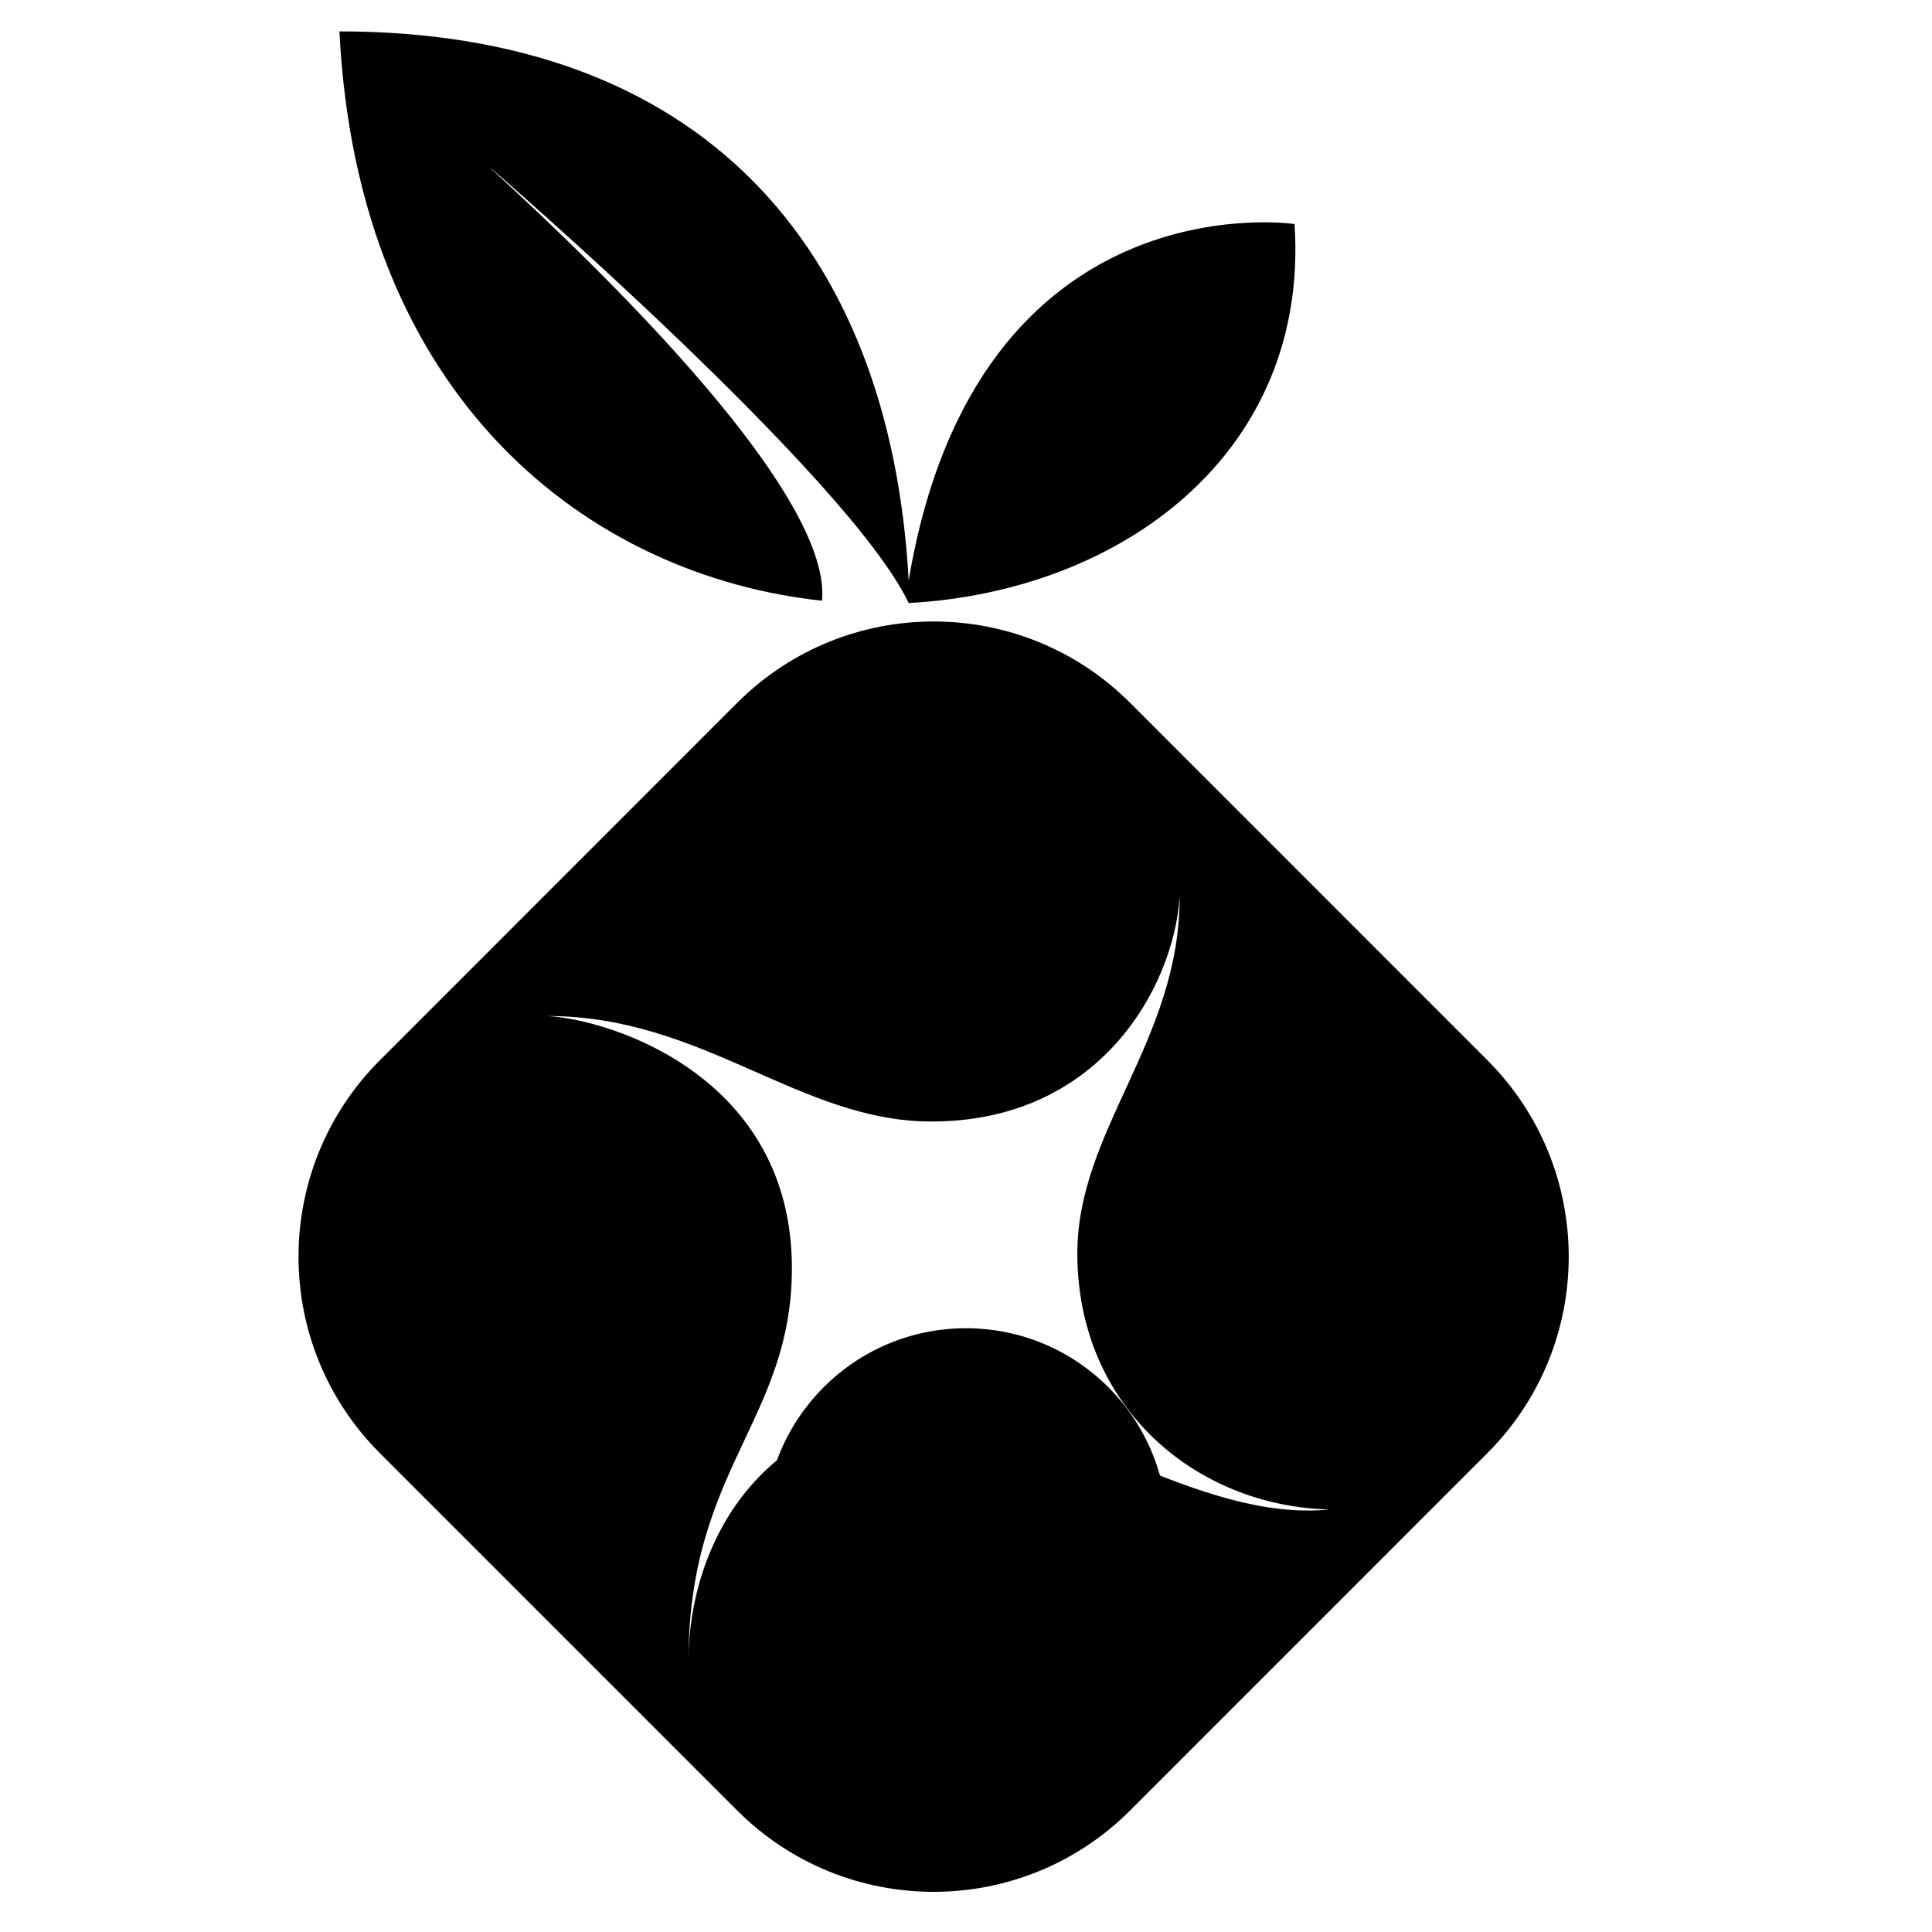
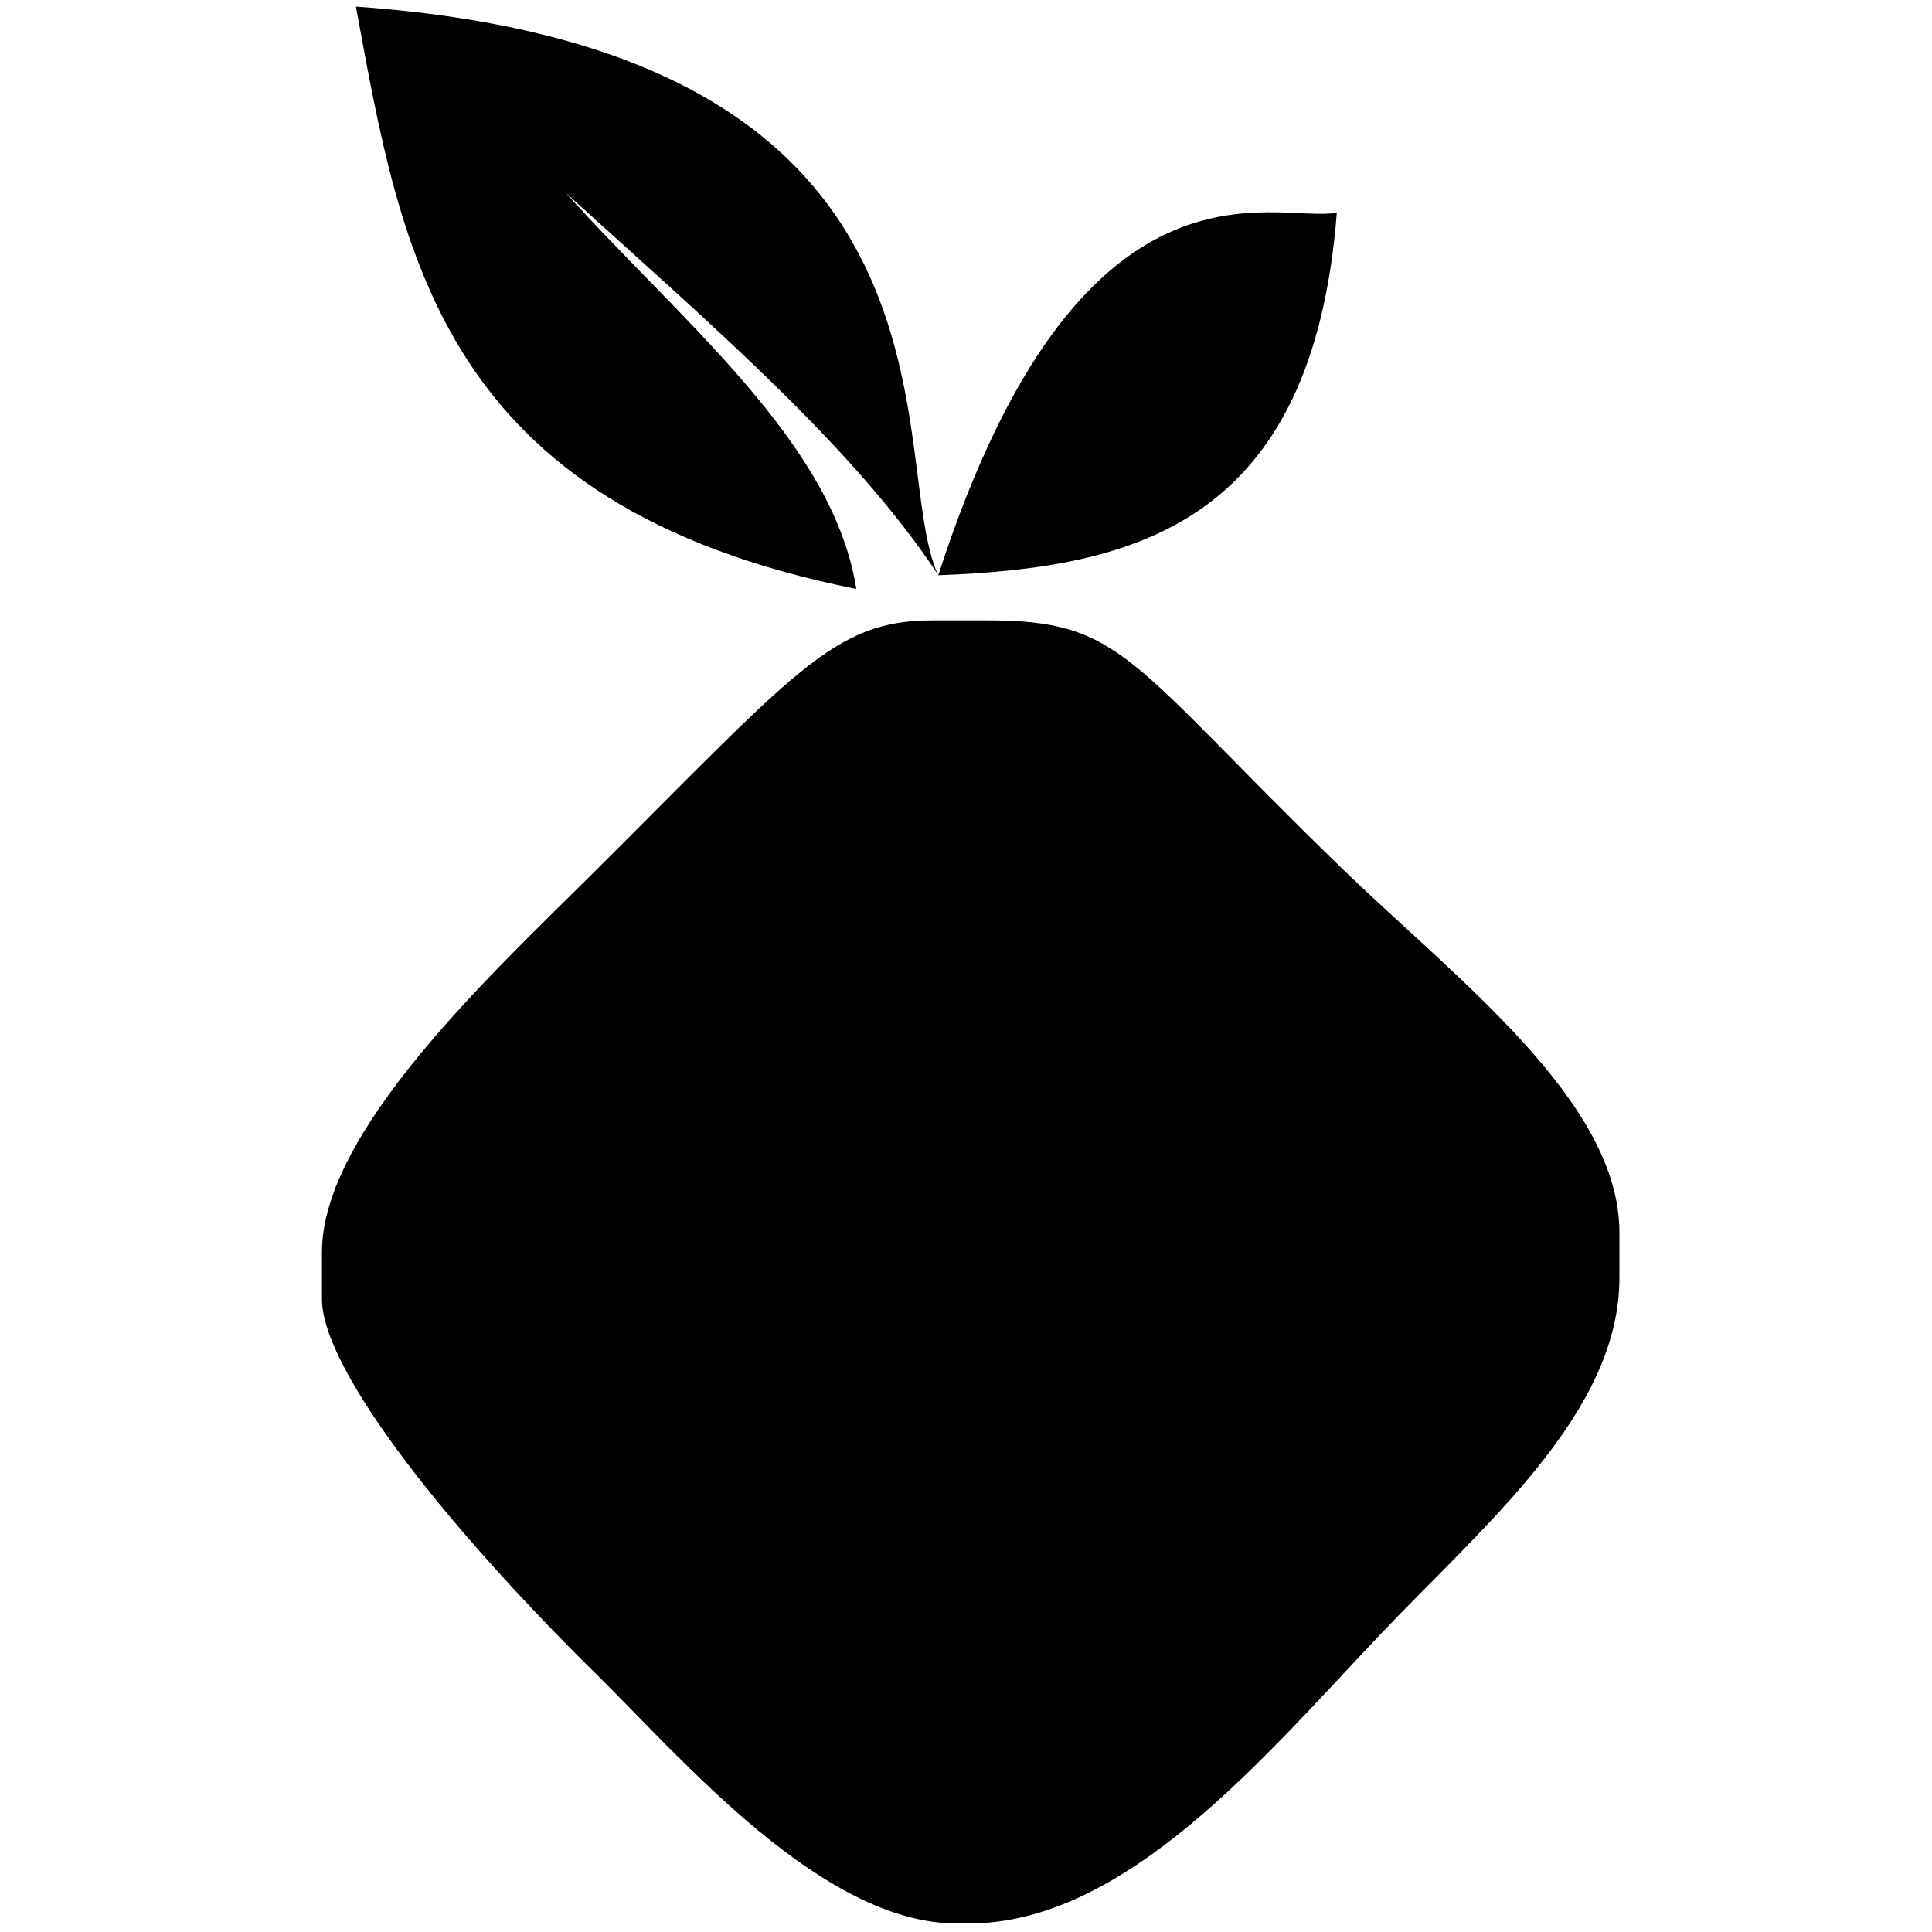
<svg xmlns="http://www.w3.org/2000/svg" enable-background="new 0 0 48 48" version="1.1" viewBox="0 0 48 48" x="0px" xml:space="preserve" y="0px">
  <g id="wind">
    <g>
      <path fill="none" stroke-linecap="round" stroke-linejoin="round" stroke-miterlimit="10" d="    M35.5,36c5.2,0,9.5-4.3,9.5-9.5c0-3.2-1.6-6-4-7.8c0-0.2,0-0.5,0-0.7c0-6.6-5.4-12-12-12s-12,5.4-12,12c0,1.2,0.2,2.4,0.5,3.5    C16,20,13.9,19,11.5,19C6.8,19,3,22.8,3,27.5" />
      <path fill="none" stroke-linecap="round" stroke-linejoin="round" stroke-miterlimit="10" d="    M31.7,23.3c0.8,0.8,1.3,1.9,1.3,3.2s-0.5,2.4-1.3,3.2c-0.8,0.8-1.9,1.3-3.2,1.3H3" />
      <line fill="none" stroke-linecap="round" stroke-linejoin="round" stroke-miterlimit="10" x1="29" y1="34" x2="9" y2="34" />
      <path fill="none" stroke-linecap="round" stroke-linejoin="round" stroke-miterlimit="10" d="    M31,40c0-1.7-1.3-3-3-3H13" />
    </g>
  </g>
  <g id="setting-roll">
    <g>
      <path fill="none" stroke-linecap="round" stroke-linejoin="round" stroke-miterlimit="10" d="    M44.4,20.7l-2.8-0.5c-0.5-2.1-1.3-4.2-2.5-5.9l1.6-2.3c0.6-0.8,0.5-1.9-0.2-2.6l-0.9-0.9l-0.9-0.9c-0.7-0.7-1.8-0.8-2.6-0.2    l-2.3,1.6c-1.8-1.2-3.8-2-5.9-2.5l-0.5-2.8c-0.2-1-1-1.6-2-1.6H24h-1.3c-1,0-1.8,0.7-2,1.6l-0.5,2.8C18,6.9,16,7.7,14.3,8.9    l-2.3-1.6c-0.8-0.6-1.9-0.5-2.6,0.2L8.4,8.4L7.5,9.4c-0.7,0.7-0.8,1.8-0.2,2.6l1.6,2.3c-1.2,1.8-2,3.8-2.5,5.9l-2.8,0.5    c-1,0.2-1.6,1-1.6,2V24v1.3c0,1,0.7,1.8,1.6,2l2.8,0.5C6.9,30,7.7,32,8.9,33.7l-1.6,2.3c-0.6,0.8-0.5,1.9,0.2,2.6l0.9,0.9l0.9,0.9    c0.7,0.7,1.8,0.8,2.6,0.2l2.3-1.6c1.8,1.2,3.8,2,5.9,2.5l0.5,2.8c0.2,1,1,1.6,2,1.6H24h1.3c1,0,1.8-0.7,2-1.6l0.5-2.8    c2.1-0.5,4.2-1.3,5.9-2.5l2.3,1.6c0.8,0.6,1.9,0.5,2.6-0.2l0.9-0.9l0.9-0.9c0.7-0.7,0.8-1.8,0.2-2.6l-1.6-2.3    c1.2-1.8,2-3.8,2.5-5.9l2.8-0.5c1-0.2,1.6-1,1.6-2V24v-1.3C46,21.7,45.3,20.9,44.4,20.7z" />
      <circle fill="none" stroke-linecap="round" stroke-linejoin="round" stroke-miterlimit="10" cx="24" cy="24" r="8" />
    </g>
  </g>
  <g id="processor">
    <rect x="13" y="13" fill="none" stroke-linecap="round" stroke-miterlimit="10" width="22" height="22" />
    <path fill="none" stroke-linecap="round" stroke-miterlimit="10" d="M37,40H11   c-1.657,0-3-1.343-3-3V11c0-1.657,1.343-3,3-3h26c1.657,0,3,1.343,3,3v26   C40,38.657,38.657,40,37,40z" />
    <line fill="none" stroke-linecap="round" stroke-miterlimit="10" x1="14" y1="2" x2="14" y2="8" />
    <line fill="none" stroke-linecap="round" stroke-miterlimit="10" x1="24" y1="2" x2="24" y2="8" />
    <line fill="none" stroke-linecap="round" stroke-miterlimit="10" x1="34" y1="2" x2="34" y2="8" />
    <line fill="none" stroke-linecap="round" stroke-miterlimit="10" x1="14" y1="40" x2="14" y2="46" />
    <line fill="none" stroke-linecap="round" stroke-miterlimit="10" x1="24" y1="40" x2="24" y2="46" />
    <line fill="none" stroke-linecap="round" stroke-miterlimit="10" x1="34" y1="40" x2="34" y2="46" />
    <line fill="none" stroke-linecap="round" stroke-miterlimit="10" x1="46" y1="14" x2="40" y2="14" />
    <line fill="none" stroke-linecap="round" stroke-miterlimit="10" x1="46" y1="24" x2="40" y2="24" />
    <line fill="none" stroke-linecap="round" stroke-miterlimit="10" x1="46" y1="34" x2="40" y2="34" />
    <line fill="none" stroke-linecap="round" stroke-miterlimit="10" x1="8" y1="14" x2="2" y2="14" />
    <line fill="none" stroke-linecap="round" stroke-miterlimit="10" x1="8" y1="24" x2="2" y2="24" />
    <line fill="none" stroke-linecap="round" stroke-miterlimit="10" x1="8" y1="34" x2="2" y2="34" />
    <line fill="none" stroke-linecap="round" stroke-miterlimit="10" x1="17" y1="17" x2="17" y2="21" />
    <line fill="none" stroke-linecap="round" stroke-miterlimit="10" x1="21" y1="17" x2="21" y2="21" />
    <line fill="none" stroke-linecap="round" stroke-miterlimit="10" x1="25" y1="17" x2="25" y2="21" />
    <rect x="23" y="27" fill="none" stroke-linecap="round" stroke-miterlimit="10" width="8" height="4" />
  </g>
  <g id="image-file">
    <path fill="none" stroke-linecap="round" stroke-linejoin="round" stroke-miterlimit="10" d="   M6,4c0-1.105,0.895-2,2-2h22L42,14v30c0,1.105-0.895,2-2,2H8c-1.105,0-2-0.895-2-2V4z" />
    <polyline fill="none" stroke-linecap="round" stroke-linejoin="round" stroke-miterlimit="10" points="   30,3 30,14 42,14  " />
    <polyline fill="none" stroke-linecap="round" stroke-linejoin="round" stroke-miterlimit="10" points="   6,42 18.857,30.1 26,35 35.571,25 42,30.1  " />
    <circle fill="none" stroke-linecap="round" stroke-linejoin="round" stroke-miterlimit="10" cx="18.5" cy="20.5" r="4.5" />
  </g>
  <g id="thermometer-3">
    <g>
      <line fill="none" stroke-linejoin="round" stroke-miterlimit="10" x1="24" y1="24" x2="24" y2="35" />
      <path fill="none" stroke-linecap="round" stroke-linejoin="round" stroke-miterlimit="10" d="    M28,31.1V7c0-2.2-1.8-4-4-4h0c-2.2,0-4,1.8-4,4v24.1c-2.7,1.6-4.4,4.7-3.9,8.2c0.5,3.5,3.5,6.3,7,6.7c4.8,0.5,8.9-3.2,8.9-7.9    C32,35,30.4,32.5,28,31.1z" />
      <circle cx="24" cy="38" r="5" />
      <line fill="none" stroke-linecap="round" stroke-linejoin="round" stroke-miterlimit="10" x1="33" y1="6" x2="35" y2="6" />
      <line fill="none" stroke-linecap="round" stroke-linejoin="round" stroke-miterlimit="10" x1="33" y1="11" x2="35" y2="11" />
      <line fill="none" stroke-linecap="round" stroke-linejoin="round" stroke-miterlimit="10" x1="33" y1="16" x2="35" y2="16" />
      <line fill="none" stroke-linecap="round" stroke-linejoin="round" stroke-miterlimit="10" x1="33" y1="21" x2="35" y2="21" />
    </g>
  </g>
  <g id="drop">
    <g>
      <path fill="none" stroke-linecap="round" stroke-miterlimit="10" d="M40.4,34.5    c0,3-2.4,5.5-5.5,5.5s-5.5-2.4-5.5-5.5s5.5-9.8,5.5-9.8S40.4,31.5,40.4,34.5z" />
      <path fill="none" stroke-linecap="round" stroke-miterlimit="10" d="M29.5,16.8    c0,3-2.4,5.5-5.5,5.5s-5.5-2.4-5.5-5.5S24,7,24,7S29.5,13.8,29.5,16.8z" />
      <path fill="none" stroke-linecap="round" stroke-miterlimit="10" d="M18.6,34.5    c0,3-2.4,5.5-5.5,5.5s-5.5-2.4-5.5-5.5s5.5-9.8,5.5-9.8S18.6,31.5,18.6,34.5z" />
    </g>
  </g>
  <g id="graph-smooth">
    <path fill="none" stroke-linecap="round" stroke-linejoin="round" stroke-miterlimit="10" d="   M3,3v41c0,0.552,0.448,1,1,1h41" />
    <g>
      <path fill="none" stroke-linecap="round" stroke-linejoin="round" stroke-miterlimit="10" d="    M3,17c7.163,0,7.163,12,14.327,12c7.168,0,7.168-12,14.337-12S38.832,29,46,29" />
    </g>
  </g>
  <g id="stop">
    <g>
      <path fill="none" stroke-linecap="round" stroke-linejoin="round" stroke-miterlimit="10" d="    M18,5.982C10.45,8.496,5,15.606,5,24c0,10.493,8.507,19,19,19s19-8.507,19-19    c0-8.394-5.45-15.504-13-18.018" />
      <path fill="none" stroke-linecap="round" stroke-linejoin="round" stroke-miterlimit="10" d="    M18,6" />
      <path fill="none" stroke-linecap="round" stroke-linejoin="round" stroke-miterlimit="10" d="    M30,6" />
      <path fill="none" stroke-linecap="round" stroke-linejoin="round" stroke-miterlimit="10" d="    M18,6" />
      <path fill="none" stroke-linecap="round" stroke-linejoin="round" stroke-miterlimit="10" d="    M30,6" />
    </g>
    <line fill="none" stroke-linecap="round" stroke-linejoin="round" stroke-miterlimit="10" x1="24" y1="4" x2="24" y2="23" />
  </g>
  <g id="horizontal-arw">
    <polyline fill="none" stroke-linecap="round" stroke-linejoin="round" stroke-miterlimit="10" points="   37.766,11 45,18 37.766,25.468  " />
    <polyline fill="none" stroke-linecap="round" stroke-linejoin="round" stroke-miterlimit="10" points="   11,37 4,30 11,22.532  " />
    <line fill="none" stroke-linecap="round" stroke-linejoin="round" stroke-miterlimit="10" x1="44" y1="18" x2="12" y2="18" />
    <line fill="none" stroke-linecap="round" stroke-linejoin="round" stroke-miterlimit="10" x1="36" y1="30" x2="5" y2="30" />
  </g>
  <g id="side-arrow">
    <line fill="none" stroke-linecap="round" stroke-linejoin="round" stroke-miterlimit="10" x1="5" y1="24" x2="42" y2="24" />
    <polyline fill="none" stroke-linecap="round" stroke-linejoin="round" stroke-miterlimit="10" points="   33.5,15.5 42,24 33.5,32.5  " />
    <polyline fill="none" stroke-linecap="round" stroke-linejoin="round" stroke-miterlimit="10" points="   13.5,32.5 5,24 13.5,15.5  " />
  </g>
  <g id="thunderstorms">
    <g>
      <path fill="none" stroke-linecap="round" stroke-linejoin="round" stroke-miterlimit="10" d="    M8.8,19.4c-2.7-3.2-2.3-7.9,0.8-10.6s7.9-2.3,10.6,0.8" />
      <line fill="none" stroke-linecap="round" stroke-linejoin="round" stroke-miterlimit="10" x1="5.1" y1="8.5" x2="2.7" y2="7.4" />
      <line fill="none" stroke-linecap="round" stroke-linejoin="round" stroke-miterlimit="10" x1="17.3" y1="3.9" x2="18.1" y2="1.5" />
      <line fill="none" stroke-linecap="round" stroke-linejoin="round" stroke-miterlimit="10" x1="3.8" y1="16" x2="1.3" y2="16.3" />
      <line fill="none" stroke-linecap="round" stroke-linejoin="round" stroke-miterlimit="10" x1="10.2" y1="3.9" x2="9.2" y2="1.5" />
      <path fill="none" stroke-linecap="round" stroke-linejoin="round" stroke-miterlimit="10" d="    M35.5,36c5.2,0,9.5-4.3,9.5-9.5c0-3.2-1.6-6-4-7.8c0-0.2,0-0.5,0-0.7c0-6.6-5.4-12-12-12s-12,5.4-12,12c0,1.2,0.2,2.4,0.5,3.5    C16,20,13.9,19,11.5,19C6.8,19,3,22.8,3,27.5" />
      <path fill="none" stroke-linecap="round" stroke-linejoin="round" stroke-miterlimit="10" d="    M31.7,23.3c0.8,0.8,1.3,1.9,1.3,3.2s-0.5,2.4-1.3,3.2c-0.8,0.8-1.9,1.3-3.2,1.3H3" />
      <line fill="none" stroke-linecap="round" stroke-linejoin="round" stroke-miterlimit="10" x1="29" y1="34" x2="9" y2="34" />
      <path fill="none" stroke-linecap="round" stroke-linejoin="round" stroke-miterlimit="10" d="    M31,40c0-1.7-1.3-3-3-3H13" />
    </g>
  </g>
  <g id="designpalet">
    <g id="design-palet">
      <path fill="none" stroke-linecap="round" stroke-linejoin="round" stroke-miterlimit="10" d="    M36.443,39.658c-2.623,2.085-5.44,4.034-8.517,4.342    C24.6,44.333,22.244,42.07,23,39c0.708-2.875,4.085-4.828,2-7c-3-3.125-9.293,3.916-15,3    C-0.125,33.375,0.2,17.467,11.557,8.342c9.472-7.61,22.795-6.677,29.667,1.971    S45.955,32.099,36.443,39.658z" />
      <circle fill="none" stroke-linecap="round" stroke-linejoin="round" stroke-miterlimit="10" cx="13.267" cy="24" r="4.333" />
      <circle fill="none" stroke-linecap="round" stroke-linejoin="round" stroke-miterlimit="10" cx="19.267" cy="14" r="3" />
      <circle fill="none" stroke-linecap="round" stroke-linejoin="round" stroke-miterlimit="10" cx="29.267" cy="12" r="1.917" />
      <circle fill="none" stroke-linecap="round" stroke-linejoin="round" stroke-miterlimit="10" cx="37.267" cy="16" r="1.104" />
    </g>
  </g>
  <g id="channel">
    <path fill="none" stroke-linecap="round" stroke-linejoin="round" stroke-miterlimit="10" d="   M43.703,17.904c1.684,5.422,1.01,11.013-1.441,15.67s-6.678,8.378-12.1,10.062   c-5.423,1.683-11.015,1.01-15.672-1.441S6.111,35.518,4.427,30.096   s-1.01-11.013,1.441-15.67s6.678-8.378,12.1-10.062s11.015-1.01,15.672,1.441" />
    <circle fill="none" stroke-linecap="round" stroke-linejoin="round" stroke-miterlimit="10" cx="24" cy="24" r="10.5" />
    <circle fill="none" stroke-linecap="round" stroke-linejoin="round" stroke-miterlimit="10" cx="29.538" cy="21.692" r="1" />
    <polyline fill="none" stroke-linecap="round" stroke-linejoin="round" stroke-miterlimit="10" points="   41,20 42.758,16.524 46.497,17.458  " />
    <line fill="none" stroke-linecap="round" stroke-linejoin="round" stroke-miterlimit="10" x1="24" y1="11" x2="24" y2="13" />
    <line fill="none" stroke-linecap="round" stroke-linejoin="round" stroke-miterlimit="10" x1="24" y1="35" x2="24" y2="37" />
    <line fill="none" stroke-linecap="round" stroke-linejoin="round" stroke-miterlimit="10" x1="37" y1="24" x2="35" y2="24" />
    <line fill="none" stroke-linecap="round" stroke-linejoin="round" stroke-miterlimit="10" x1="13" y1="24" x2="11" y2="24" />
    <line fill="none" stroke-linecap="round" stroke-linejoin="round" stroke-miterlimit="10" x1="33.192" y1="14.808" x2="31.778" y2="16.222" />
    <line fill="none" stroke-linecap="round" stroke-linejoin="round" stroke-miterlimit="10" x1="16.222" y1="31.778" x2="14.808" y2="33.192" />
    <line fill="none" stroke-linecap="round" stroke-linejoin="round" stroke-miterlimit="10" x1="33.192" y1="33.192" x2="31.778" y2="31.778" />
    <line fill="none" stroke-linecap="round" stroke-linejoin="round" stroke-miterlimit="10" x1="16.222" y1="16.222" x2="14.808" y2="14.808" />
  </g>
  <g id="study-lamp">
    <path fill="none" stroke-linecap="round" stroke-linejoin="round" stroke-miterlimit="10" d="   M2.15,12.54c2.702-2.765,7.134-2.815,9.899-0.112s2.815,7.134,0.112,9.899   L2.15,12.54z" />
    <path fill="none" stroke-linecap="round" stroke-linejoin="round" stroke-miterlimit="10" d="   M9.3,19.529c-1.158,1.185-3.058,1.206-4.242,0.048   c-1.185-1.158-1.206-3.058-0.048-4.242" />
    <polyline fill="none" stroke-linecap="round" stroke-linejoin="round" stroke-miterlimit="10" points="   10.618,11.029 12.715,8.884 15.576,11.68 13.479,13.825  " />
    <line fill="none" stroke-linecap="round" stroke-linejoin="round" stroke-miterlimit="10" x1="17" y1="8" x2="14.146" y2="10.282" />
    <line fill="none" stroke-linecap="round" stroke-linejoin="round" stroke-miterlimit="10" x1="14" y1="5" x2="31" y2="22" />
    <circle fill="none" stroke-linecap="round" stroke-linejoin="round" stroke-miterlimit="10" cx="31" cy="24" r="2" />
    <line fill="none" stroke-linecap="round" stroke-linejoin="round" stroke-miterlimit="10" x1="31" y1="26" x2="31" y2="42" />
    <path fill="none" stroke-linecap="round" stroke-linejoin="round" stroke-miterlimit="10" d="   M34,48h-7v-1.5C27,44.567,28.567,43,30.5,43h0C32.433,43,34,44.567,34,46.5V48z" />
  </g>
  <g id="slider">
    <path fill="none" stroke-linecap="round" stroke-linejoin="round" stroke-miterlimit="10" d="   M37,39H11c-1.657,0-3-1.343-3-3V12c0-1.657,1.343-3,3-3h26c1.657,0,3,1.343,3,3v24   C40,37.657,38.657,39,37,39z" />
    <polygon fill="none" stroke-linecap="round" stroke-linejoin="round" stroke-miterlimit="10" points="   21,17.5 30,24 21,30.5  " />
    <path fill="none" stroke-linecap="round" stroke-linejoin="round" stroke-miterlimit="10" d="   M43,10l1.684-0.561C45.331,9.223,46,9.705,46,10.387v27.225   c0,0.683-0.669,1.165-1.316,0.949L43,38" />
    <path fill="none" stroke-linecap="round" stroke-linejoin="round" stroke-miterlimit="10" d="   M5,38l-1.684,0.561C2.669,38.777,2,38.295,2,37.613V10.387   c0-0.683,0.669-1.165,1.316-0.949L5,10" />
  </g>
-   <g id="pi-hole" transform="matrix(2.301129,0,0,2.301129,-4.501442,-3.822597)">
-     <path stroke-miterlimit="10" stroke-width="1" d="M 5.62,2 C 9.494,2 11.566,4.293 11.767,7.928 12.499,3.568 15.933,4.08 15.933,4.08 16.096,6.55 14.068,8.047 11.767,8.172 11.12,6.81 7.247,3.469 7.247,3.469 7.229,3.481 10.968,6.737 10.831,8.147 8.334,7.88 5.819,5.992 5.621,2 Z M 6.058,13.108 9.915,9.25 a 3,3 0 0 1 4.243,0 l 3.857,3.858 a 3,3 0 0 1 0,4.242 l -3.857,3.858 a 3,3 0 0 1 -4.243,0 L 6.058,17.351 a 3,3 0 0 1 0,-4.243 z m 3.332,6.478 c 0.002,-1.227 0.764,-2.732 2.7,-2.732 1.305,0 2.779,1.245 4.221,1.105 -1.442,-0.035 -2.723,-1.107 -2.723,-2.765 0,-1.332 1.105,-2.294 1.105,-3.852 -0.067,0.988 -0.87,2.428 -2.68,2.428 -1.424,0 -2.461,-1.139 -4.145,-1.139 0.712,0.042 2.638,0.67 2.638,2.722 0,1.633 -1.116,2.168 -1.116,4.233 z" />
-   </g>
  <g id="round-chart">
    <g>
      <path fill="none" stroke-linecap="round" stroke-linejoin="round" stroke-miterlimit="10" d="    M26,26h-4v-4V2.095C10.788,3.106,2,12.524,2,24c0,12.15,9.85,22,22,22    c11.476,0,20.894-8.788,21.905-20H26z" />
    </g>
    <path fill="none" stroke-linecap="round" stroke-linejoin="round" stroke-miterlimit="10" d="   M26,10h15.037c-1.24-1.516-2.681-2.86-4.278-4H26V10z" />
    <path fill="none" stroke-linecap="round" stroke-linejoin="round" stroke-miterlimit="10" d="   M36.759,6C33.67,3.796,29.99,2.371,26,2.011V6H36.759z" />
    <path fill="none" stroke-linecap="round" stroke-linejoin="round" stroke-miterlimit="10" d="   M26,22h19.912c-0.119-1.374-0.364-2.71-0.723-4H26V22z" />
    <path fill="none" stroke-linecap="round" stroke-linejoin="round" stroke-miterlimit="10" d="   M26,10v4h17.637c-0.723-1.429-1.594-2.771-2.599-4H26z" />
    <path fill="none" stroke-linecap="round" stroke-linejoin="round" stroke-miterlimit="10" d="   M26,18h19.189c-0.389-1.394-0.91-2.732-1.552-4H26V18z" />
  </g>
  <g id="community-3">
    <path fill="none" stroke-miterlimit="10" d="M30,47H18c-1.105,0-2-0.895-2-2V26   C16,21.582,19.582,18,24,18h0C28.418,18,32,21.582,32,26V45   C32,46.105,31.105,47,30,47z" />
    <path fill="none" stroke-miterlimit="10" d="M36,23h1   C41.418,23,45,26.582,45,31v14c0,1.105-0.895,2-2,2h-7" />
    <path fill="none" stroke-miterlimit="10" d="M12,47H5c-1.105,0-2-0.895-2-2V31   c0-4.418,3.582-8,8-8H12" />
    <circle fill="none" stroke-miterlimit="10" cx="24" cy="9" r="6" />
    <circle fill="none" stroke-miterlimit="10" cx="37" cy="14" r="5" />
    <circle fill="none" stroke-miterlimit="10" cx="11" cy="14" r="5" />
  </g>
+   <g id="currency-2">
+     <g>
+       <rect x="1" y="11" fill="none" stroke-linecap="round" stroke-miterlimit="10" width="46" height="32" />
+       <rect x="5" y="15" fill="none" stroke-linecap="round" stroke-miterlimit="10" width="38" height="24" />
+       <path fill="none" stroke-linecap="round" stroke-miterlimit="10" d="M11,15    c0,3.314-2.686,6-6,6" />
+       <path fill="none" stroke-linecap="round" stroke-miterlimit="10" d="M42,21    c-3.314,0-6-2.686-6-6" />
+       <path fill="none" stroke-linecap="round" stroke-miterlimit="10" d="M36,39    c0-3.314,2.686-6,6-6" />
+       <path fill="none" stroke-linecap="round" stroke-miterlimit="10" d="M5,33    c3.314,0,6,2.686,6,6" />
+       <polyline fill="none" stroke-miterlimit="10" points="19,11 42.136,2.095     45.283,10.736   " />
+       <polyline fill="none" stroke-linecap="round" stroke-miterlimit="10" points="    29.917,10.833 39.746,7.222 41.011,10.697   " />
+     </g>
+     <path fill="none" stroke-linecap="round" stroke-miterlimit="10" d="M27.316,19.947   c-0.716-0.233-1.478-0.364-2.272-0.364c-4.047,0-7.327,3.28-7.327,7.327   s3.28,7.327,7.327,7.327c0.794,0,1.556-0.13,2.272-0.364" />
+     <line fill="none" stroke-linecap="round" stroke-miterlimit="10" x1="15" y1="25" x2="25" y2="25" />
+     <line fill="none" stroke-linecap="round" stroke-miterlimit="10" x1="15" y1="28" x2="25" y2="28" />
+   </g>
+   <g id="progress-bar-1">
+     <path fill="none" stroke-linecap="round" stroke-miterlimit="10" d="M34,45h4   c1.105,0,2-0.895,2-2V6c0-1.105-0.895-2-2-2h-4c-1.105,0-2,0.895-2,2v37   C32,44.105,32.895,45,34,45z" />
+     <path fill="none" stroke-linecap="round" stroke-miterlimit="10" d="M21,45h4   c1.105,0,2-0.895,2-2V24c0-1.105-0.895-2-2-2h-4c-1.105,0-2,0.895-2,2v19   C19,44.105,19.895,45,21,45z" />
+     <path fill="none" stroke-linecap="round" stroke-miterlimit="10" d="M8,45h4   c1.105,0,2-0.895,2-2v-7c0-1.105-0.895-2-2-2H8c-1.105,0-2,0.895-2,2v7C6,44.105,6.895,45,8,45z" />
+   </g>
+   <g id="network-tred">
+     <path fill="none" stroke-linecap="round" stroke-miterlimit="10" d="M17.908,20.092   c-3.365-3.365-3.365-8.819,0-12.184" />
+     <path fill="none" stroke-linecap="round" stroke-miterlimit="10" d="M30.092,7.908   c3.365,3.365,3.365,8.819,0,12.184" />
+     <path fill="none" stroke-linecap="round" stroke-miterlimit="10" d="M14.808,23.192   c-5.077-5.077-5.077-13.308,0-18.385" />
+     <path fill="none" stroke-linecap="round" stroke-miterlimit="10" d="M33.192,4.808   c5.077,5.077,5.077,13.308,0,18.385" />
+     <circle fill="none" stroke-linecap="round" stroke-miterlimit="10" cx="24" cy="14" r="4" />
+     <line fill="none" stroke-linecap="round" stroke-miterlimit="10" x1="24" y1="18" x2="24" y2="46" />
+     <path fill="none" stroke-linecap="round" stroke-miterlimit="10" d="M36.509,1.974   c6.642,6.642,6.642,17.41,0,24.051" />
+     <path fill="none" stroke-linecap="round" stroke-miterlimit="10" d="M11.491,26.026   c-6.642-6.642-6.642-17.41,0-24.051" />
+   </g>
+   <g id="storager">
+     <ellipse fill="none" stroke-linecap="round" stroke-miterlimit="10" cx="24" cy="7.194" rx="17" ry="5.194" />
+     <path fill="none" stroke-linecap="round" stroke-miterlimit="10" d="M41,15.194   c0,2.869-7.611,5.194-17,5.194S7,18.063,7,15.194" />
+     <path fill="none" stroke-linecap="round" stroke-miterlimit="10" d="M41,23.194   c0,2.869-7.611,5.194-17,5.194S7,26.063,7,23.194" />
+     <path fill="none" stroke-linecap="round" stroke-miterlimit="10" d="M41,31.194   c0,2.869-7.611,5.194-17,5.194s-17-2.326-17-5.194" />
+     <path fill="none" stroke-linecap="round" stroke-miterlimit="10" d="M41,39.194   c0,2.869-7.611,5.194-17,5.194s-17-2.326-17-5.194" />
+     <line fill="none" stroke-linecap="round" stroke-miterlimit="10" x1="7" y1="7" x2="7" y2="40" />
+     <line fill="none" stroke-linecap="round" stroke-miterlimit="10" x1="41" y1="7" x2="41" y2="40" />
+   </g>
+   <g id="wifi-mob">
+     <rect x="13" y="5" fill="none" stroke-linecap="round" stroke-linejoin="round" stroke-miterlimit="10" width="22" height="34" />
+     <path fill="none" stroke-linecap="round" stroke-linejoin="round" stroke-miterlimit="10" d="   M35,47H13c-2.209,0-4-1.791-4-4V5c0-2.209,1.791-4,4-4h22c2.209,0,4,1.791,4,4v38   C39,45.209,37.209,47,35,47z" />
+     <circle fill="none" stroke-linecap="round" stroke-linejoin="round" stroke-miterlimit="10" cx="24" cy="43" r="1" />
+     <path fill="none" stroke-linecap="round" stroke-linejoin="round" stroke-miterlimit="10" d="   M21.879,25.95c1.172-1.172,3.071-1.172,4.243,0" />
+     <path fill="none" stroke-linecap="round" stroke-linejoin="round" stroke-miterlimit="10" d="   M19.404,23.475c2.538-2.538,6.654-2.538,9.192,0" />
+     <path fill="none" stroke-linecap="round" stroke-linejoin="round" stroke-miterlimit="10" d="   M16.929,21c3.905-3.905,10.237-3.905,14.142,0" />
+   </g>
+   <g id="plug">
+     <path fill="none" stroke-linecap="round" stroke-miterlimit="10" d="M23.621,26.743   l0,0c3.515,3.515,3.515,9.213,0,12.728l-4.243,4.243L6.651,30.985   l4.243-4.243C14.408,23.228,20.107,23.228,23.621,26.743z" />
+     <line fill="none" stroke-linecap="round" stroke-miterlimit="10" x1="10.893" y1="46.542" x2="16.55" y2="40.885" />
+     <line fill="none" stroke-linecap="round" stroke-miterlimit="10" x1="3.822" y1="39.471" x2="9.479" y2="33.814" />
+     <path fill="none" stroke-linecap="round" stroke-miterlimit="10" d="M21.5,24.621   l0.707-0.707c1.172-1.172,3.071-1.172,4.243,0l0,0   c1.172,1.172,1.172,3.071,0,4.243l-0.707,0.707" />
+     <path fill="none" stroke-linecap="round" stroke-miterlimit="10" d="M26.45,23.914   L38.117,12.247c2.148-2.148,2.148-5.63,0-7.778l-0-0   c-2.148-2.148-5.63-2.148-7.778,0L18.318,16.49   c-1.367,1.367-3.583,1.367-4.95,0l-0-0   c-1.367-1.367-1.367-3.583,0-4.95L20,5" />
+   </g>
+   <g id="pi-hole">
+     <path d="M21.275 14.632C10.926 12.561 9.978 6.321 8.843 0.164C24.573 1.275 21.972 11.445 23.311 14.292C26.845 3.374 31.649 5.562 33.213 5.285C32.609 13.016 28.218 14.105 23.315 14.292C21.185 11.059 17.532 7.949 14.056 4.791C16.92 7.98 20.7 10.985 21.275 14.632C21.275 14.632 21.275 14.632 21.275 14.632" id="path3892" />
+     <path d="M23.167 15.413C23.167 15.413 24.542 15.413 24.542 15.413C27.898 15.413 28.001 16.386 33.291 21.528C36.155 24.311 40.234 27.339 40.234 30.625C40.234 30.625 40.234 31.748 40.234 31.748C40.234 35.104 36.876 37.888 34.294 40.606C31.422 43.631 27.983 47.789 24.063 47.789C24.063 47.789 23.778 47.789 23.778 47.789C20.422 47.789 16.948 43.694 14.801 41.58C11.185 38.019 7.999 34.053 7.999 32.272C7.999 32.272 7.999 31.105 7.999 31.105C7.999 28.119 12.188 24.223 14.593 21.833C19.769 16.689 20.687 15.413 23.167 15.413C23.167 15.413 23.167 15.413 23.167 15.413" id="rect4749" />
+     <path d="M14.955 25.476C19.412 26.772 20.563 29.264 20.452 32.282C20.352 35.011 18.805 35.307 17.834 40.876C18.799 35.724 23.269 35.293 24.498 35.434C28.492 35.891 30.497 37.836 33.801 38.04C29.616 37.247 28.263 35.341 27.868 32.282C27.341 28.201 30.357 27.084 30.268 23.033C29.73 26.572 26.981 27.803 24.378 28.094C21.28 28.44 19.645 25.937 14.955 25.476C14.955 25.476 14.955 25.476 14.955 25.476" id="path4784" />
+   </g>
</svg>
